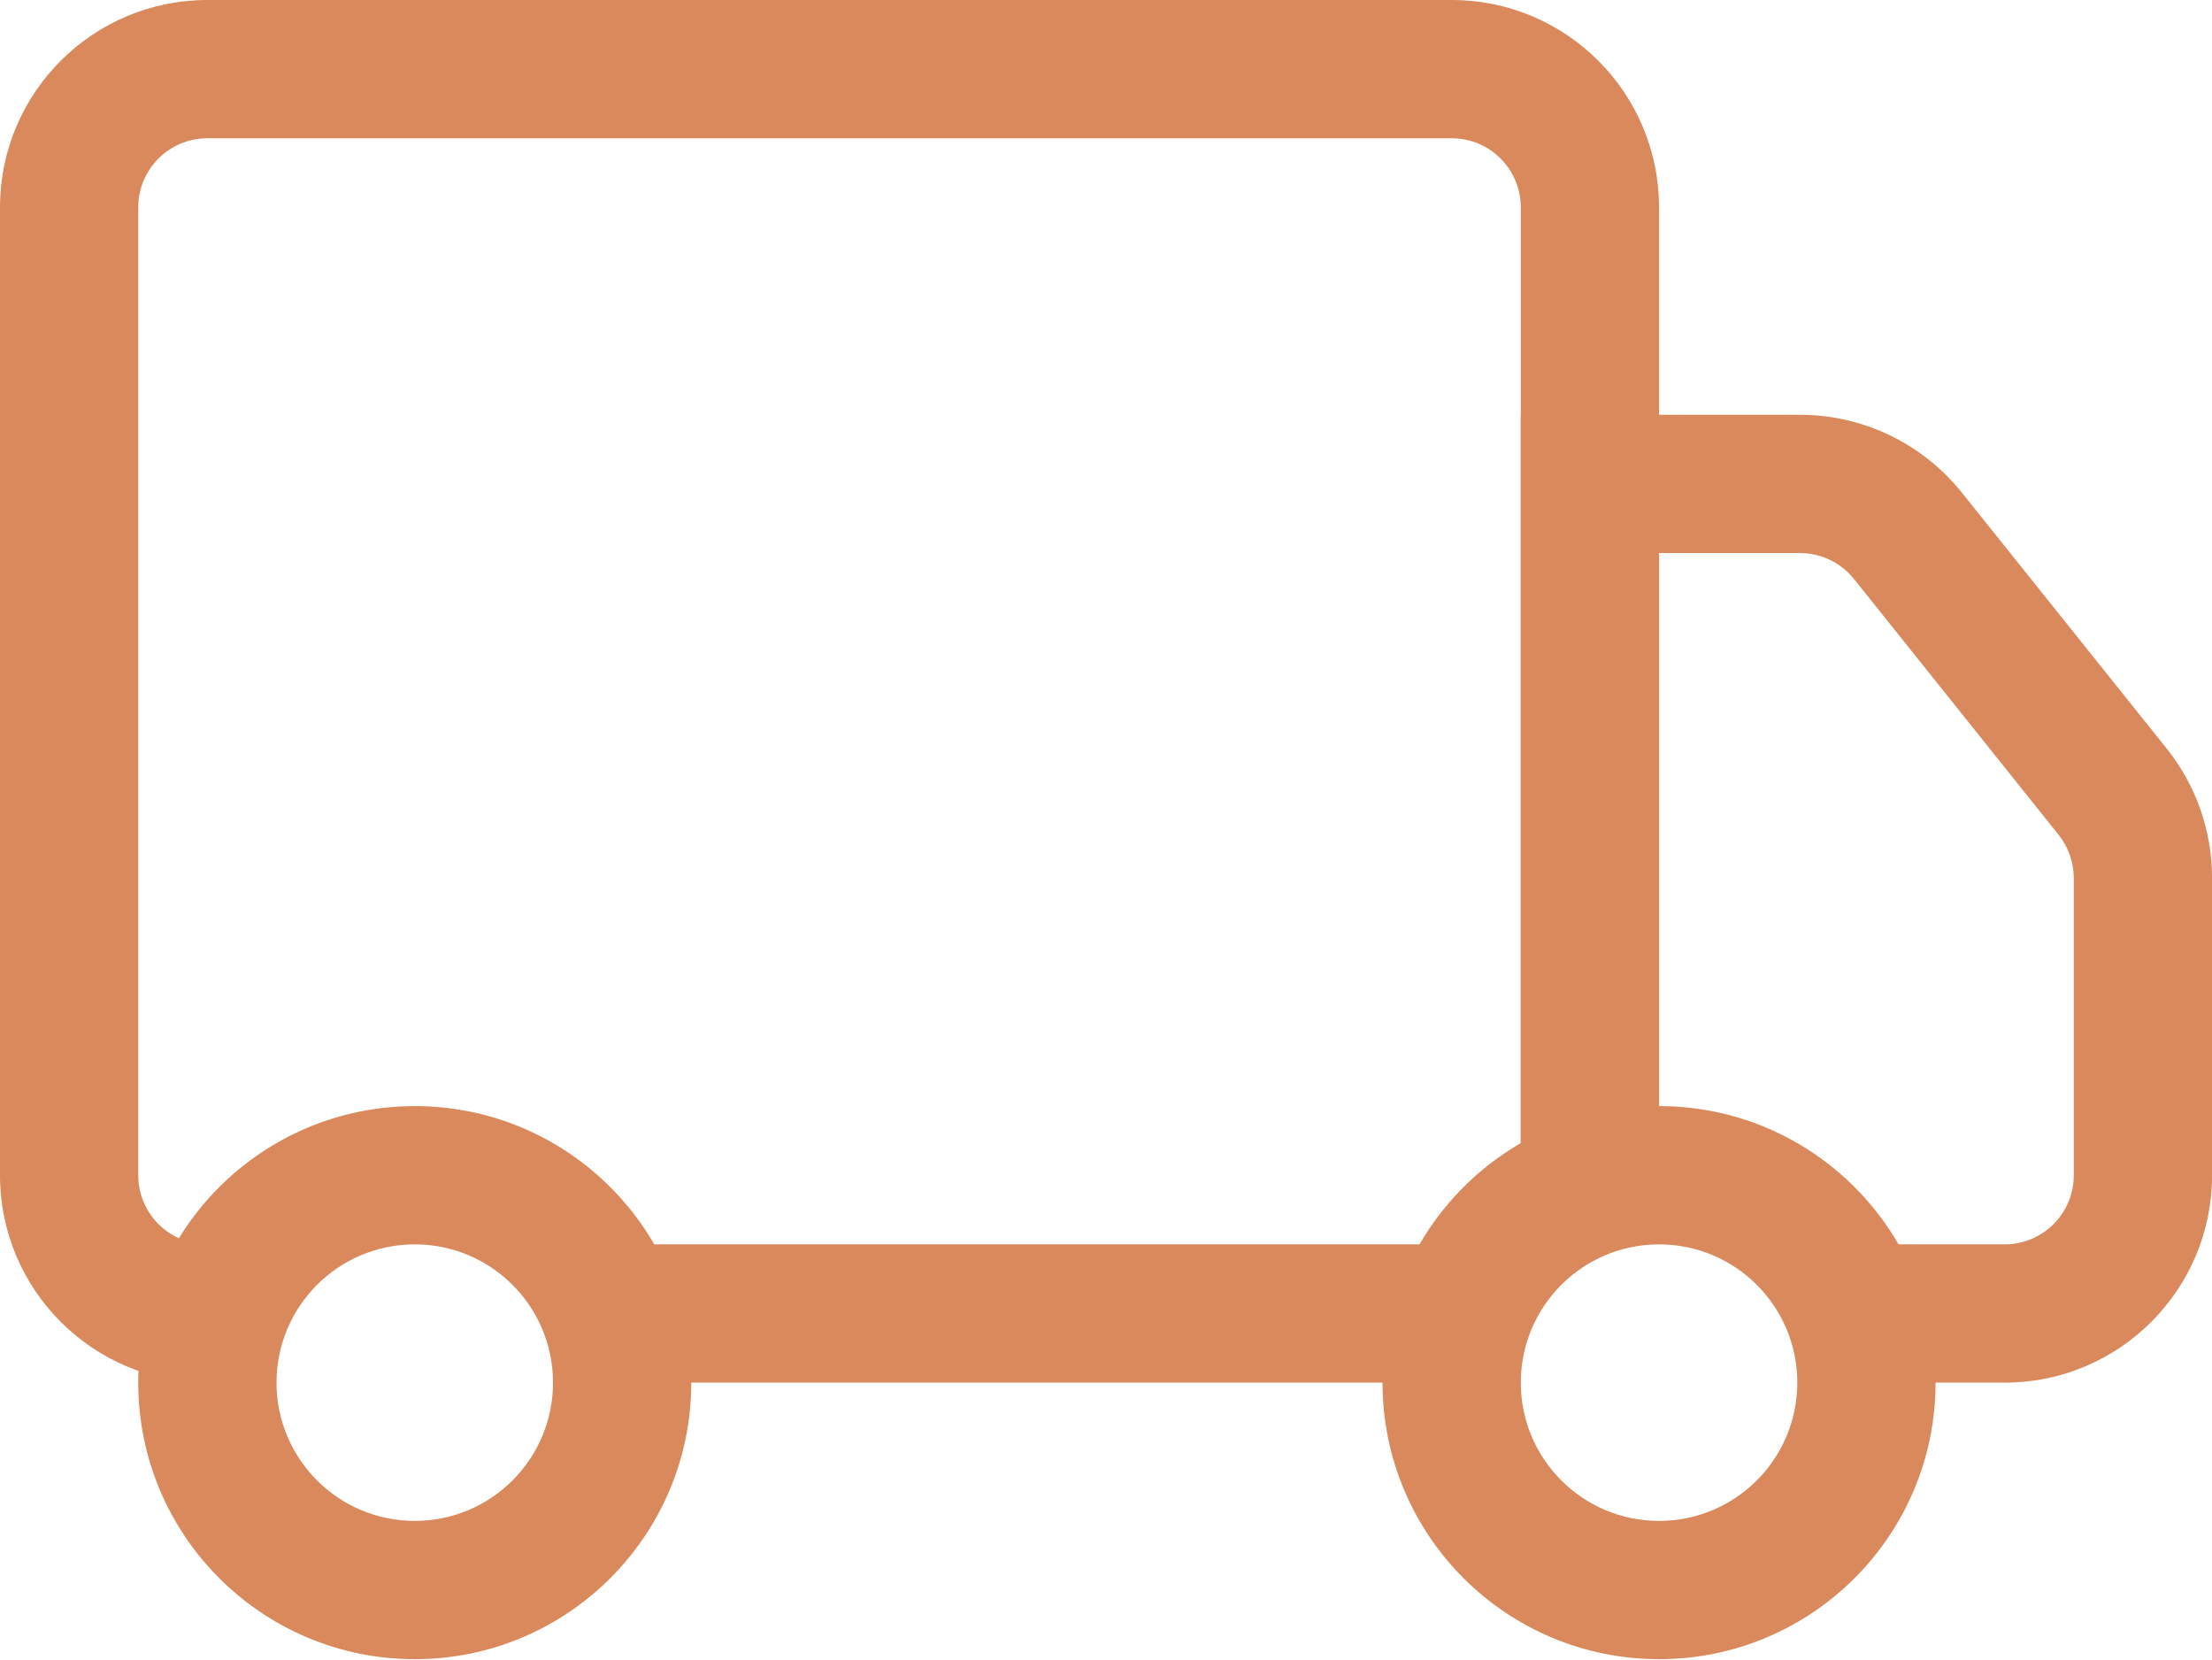
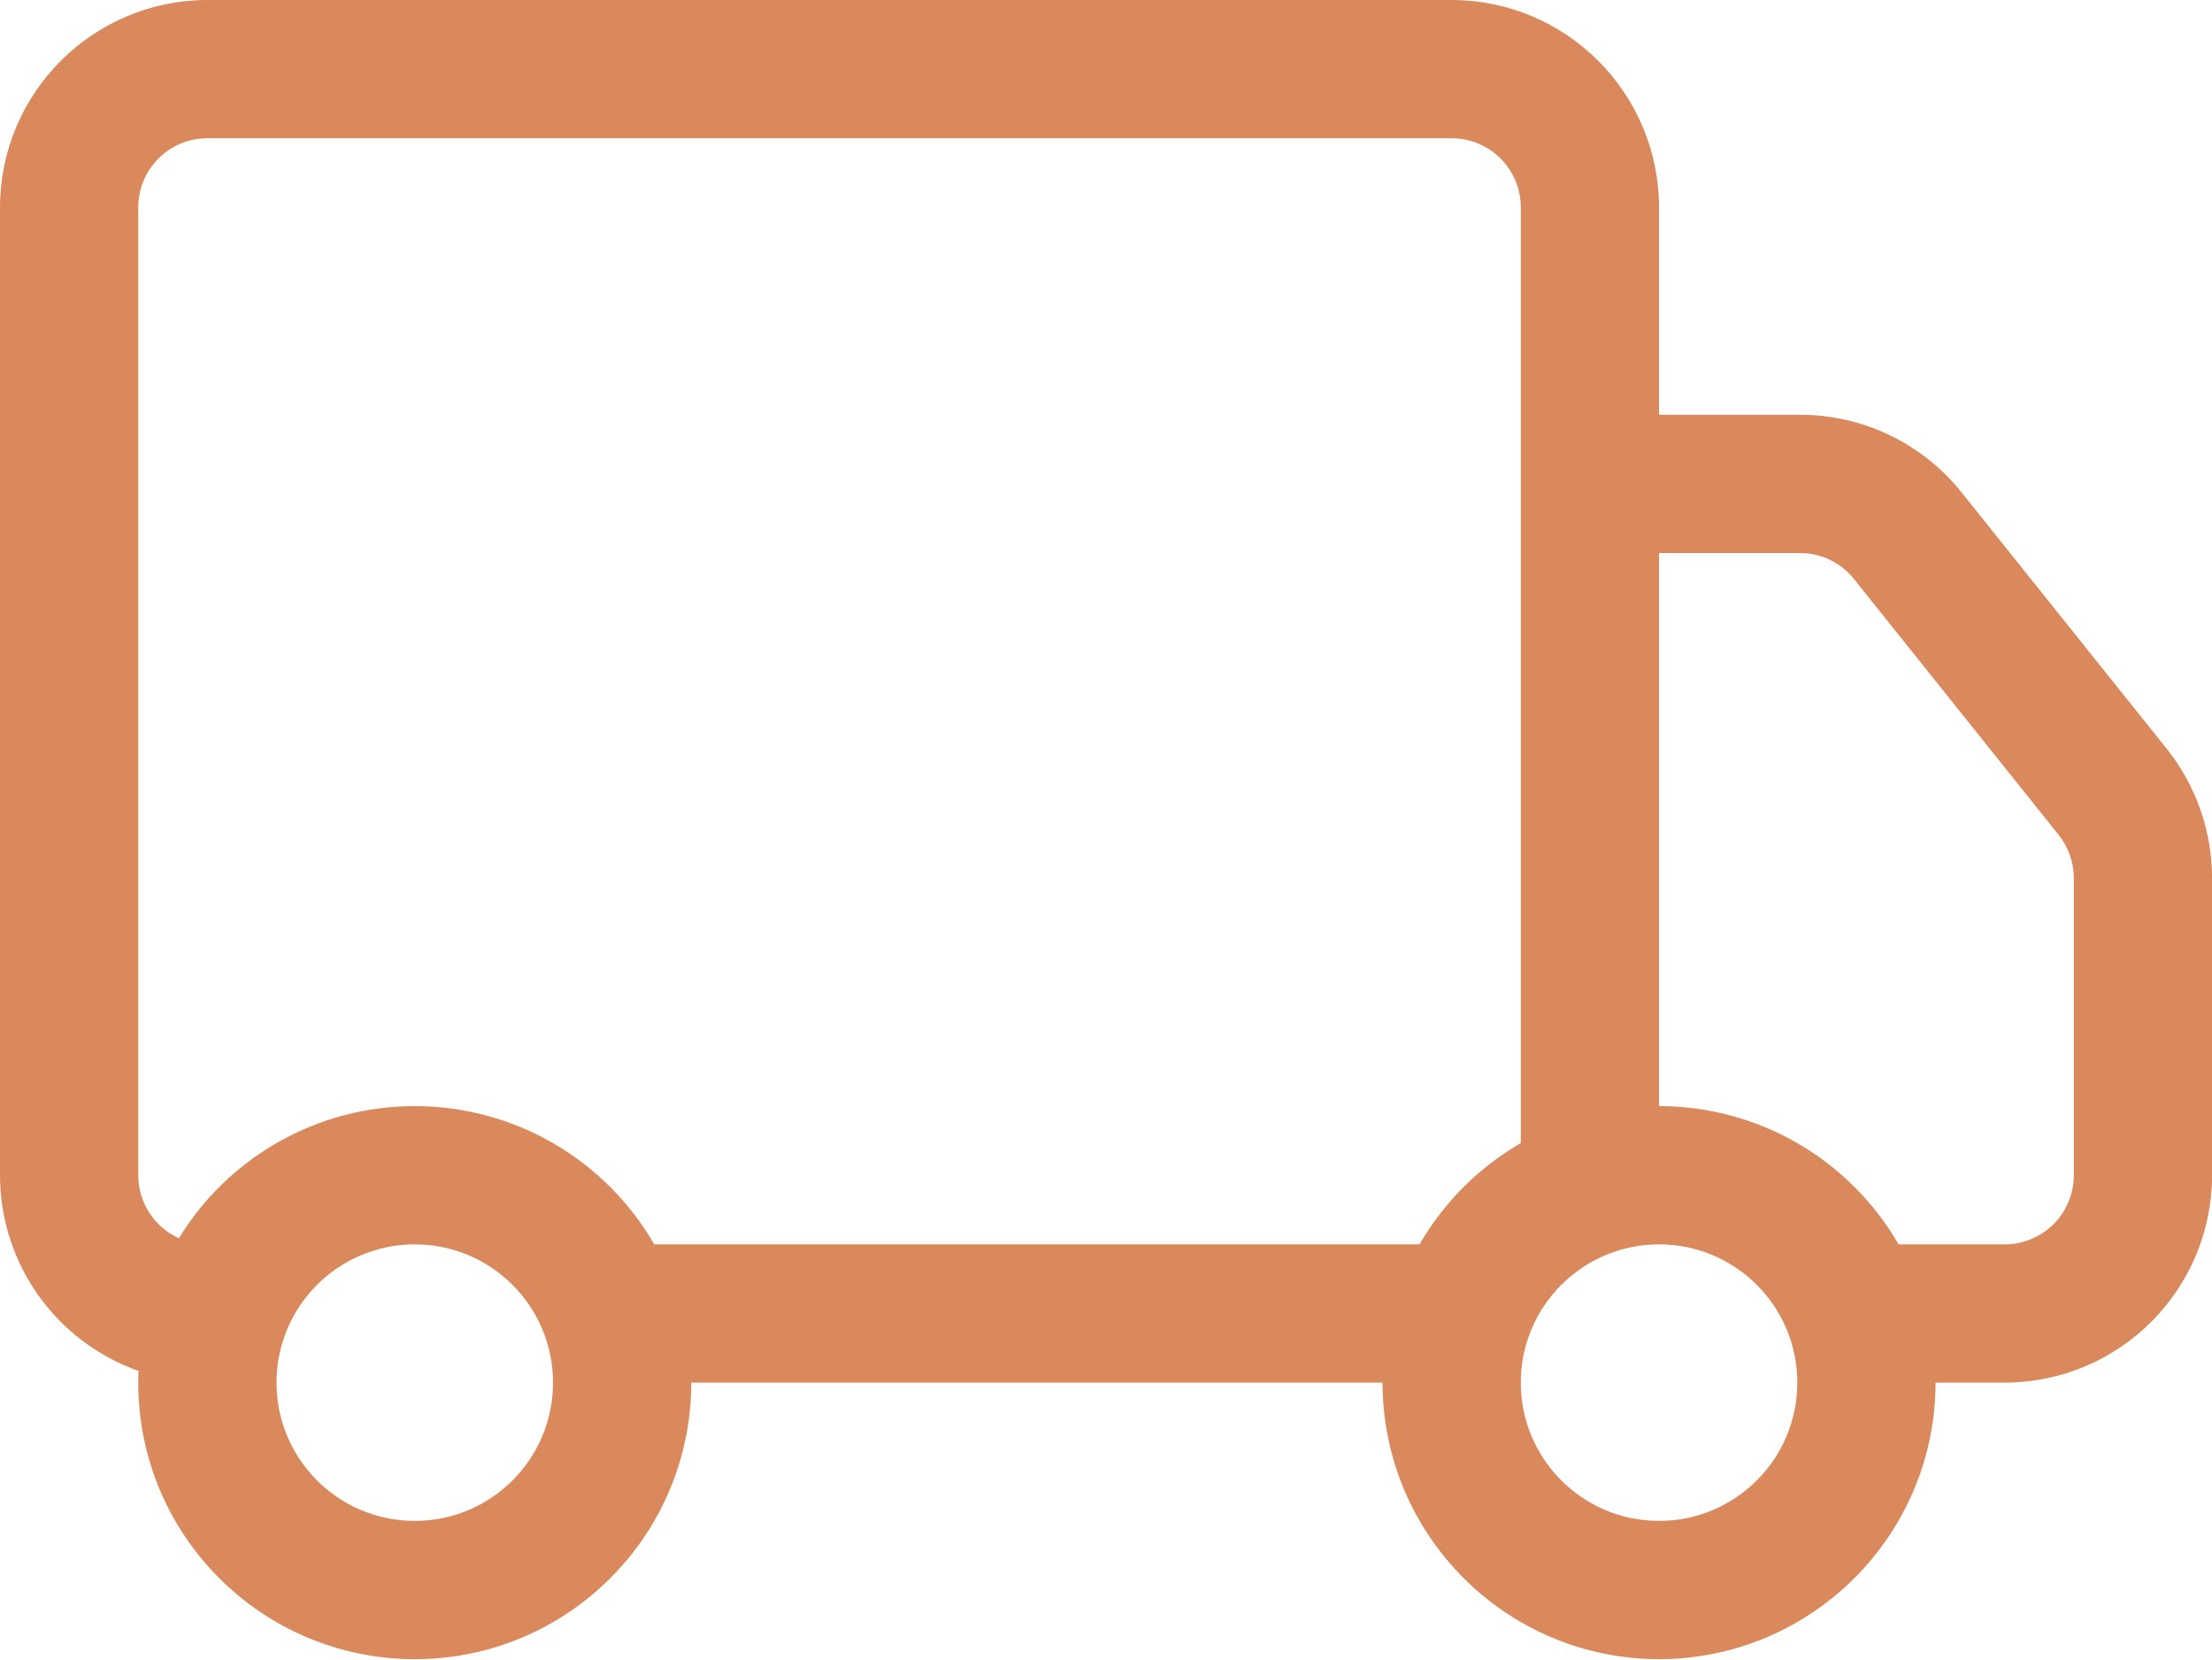
<svg xmlns="http://www.w3.org/2000/svg" width="63.998" height="48" viewBox="0 0 63.998 48">
  <defs>
-     <style>.a{fill:#d9895b;fill-rule:evenodd;}</style>
+     <style>.a{fill:#d9895b;}</style>
  </defs>
-   <g transform="translate(0 -4.5)">
-     <path class="a" d="M0,10.5a6,6,0,0,1,6-6H42a6,6,0,0,1,6,6v28H44v-28a2,2,0,0,0-2-2H6a2,2,0,0,0-2,2v28a2,2,0,0,0,2,2v4a6,6,0,0,1-6-6Zm18,30H42v4H18Z" transform="translate(0 0)" />
-     <path class="a" d="M42.25,11.25h8.08A6,6,0,0,1,55.009,13.5l5.924,7.4a6,6,0,0,1,1.316,3.753V33.25a6,6,0,0,1-6,6h-4v-4h4a2,2,0,0,0,2-2v-8.6a2,2,0,0,0-.439-1.248L51.889,16a2,2,0,0,0-1.559-.75H46.25v18h-4Zm-32,32a4,4,0,1,0-4-4A4,4,0,0,0,10.25,43.25Zm0,4a8,8,0,1,0-8-8A8,8,0,0,0,10.25,47.25Z" transform="translate(1.75 5.25)" />
-     <path class="a" d="M30.5,34.5a4,4,0,1,0-4-4A4,4,0,0,0,30.5,34.5Zm0,4a8,8,0,1,0-8-8A8,8,0,0,0,30.5,38.5Z" transform="translate(17.5 14)" />
-   </g>
+   <path class="a" d="M48,48a8.009,8.009,0,0,1-8-8H20A8,8,0,1,1,4,40c0-.107,0-.218.007-.339A6.009,6.009,0,0,1,0,34V6A6.007,6.007,0,0,1,6,0H42a6.007,6.007,0,0,1,6,6v6H52.08a5.975,5.975,0,0,1,4.679,2.253l5.923,7.4A6.019,6.019,0,0,1,64,25.406V34a6.007,6.007,0,0,1-6,6H56A8.01,8.01,0,0,1,48,48Zm0-12a4,4,0,1,0,4,4A4,4,0,0,0,48,36ZM12,36a4,4,0,1,0,4,4A4,4,0,0,0,12,36ZM48,16V32a8,8,0,0,1,6.93,4H58a2,2,0,0,0,2-2V25.4a2.008,2.008,0,0,0-.439-1.247l-5.92-7.4A1.991,1.991,0,0,0,52.08,16ZM12,32a8,8,0,0,1,6.93,4H41.07A8.035,8.035,0,0,1,44,33.07V6a2,2,0,0,0-2-2H6A2,2,0,0,0,4,6V34a2,2,0,0,0,1.176,1.822A7.994,7.994,0,0,1,12,32Z" />
</svg>
